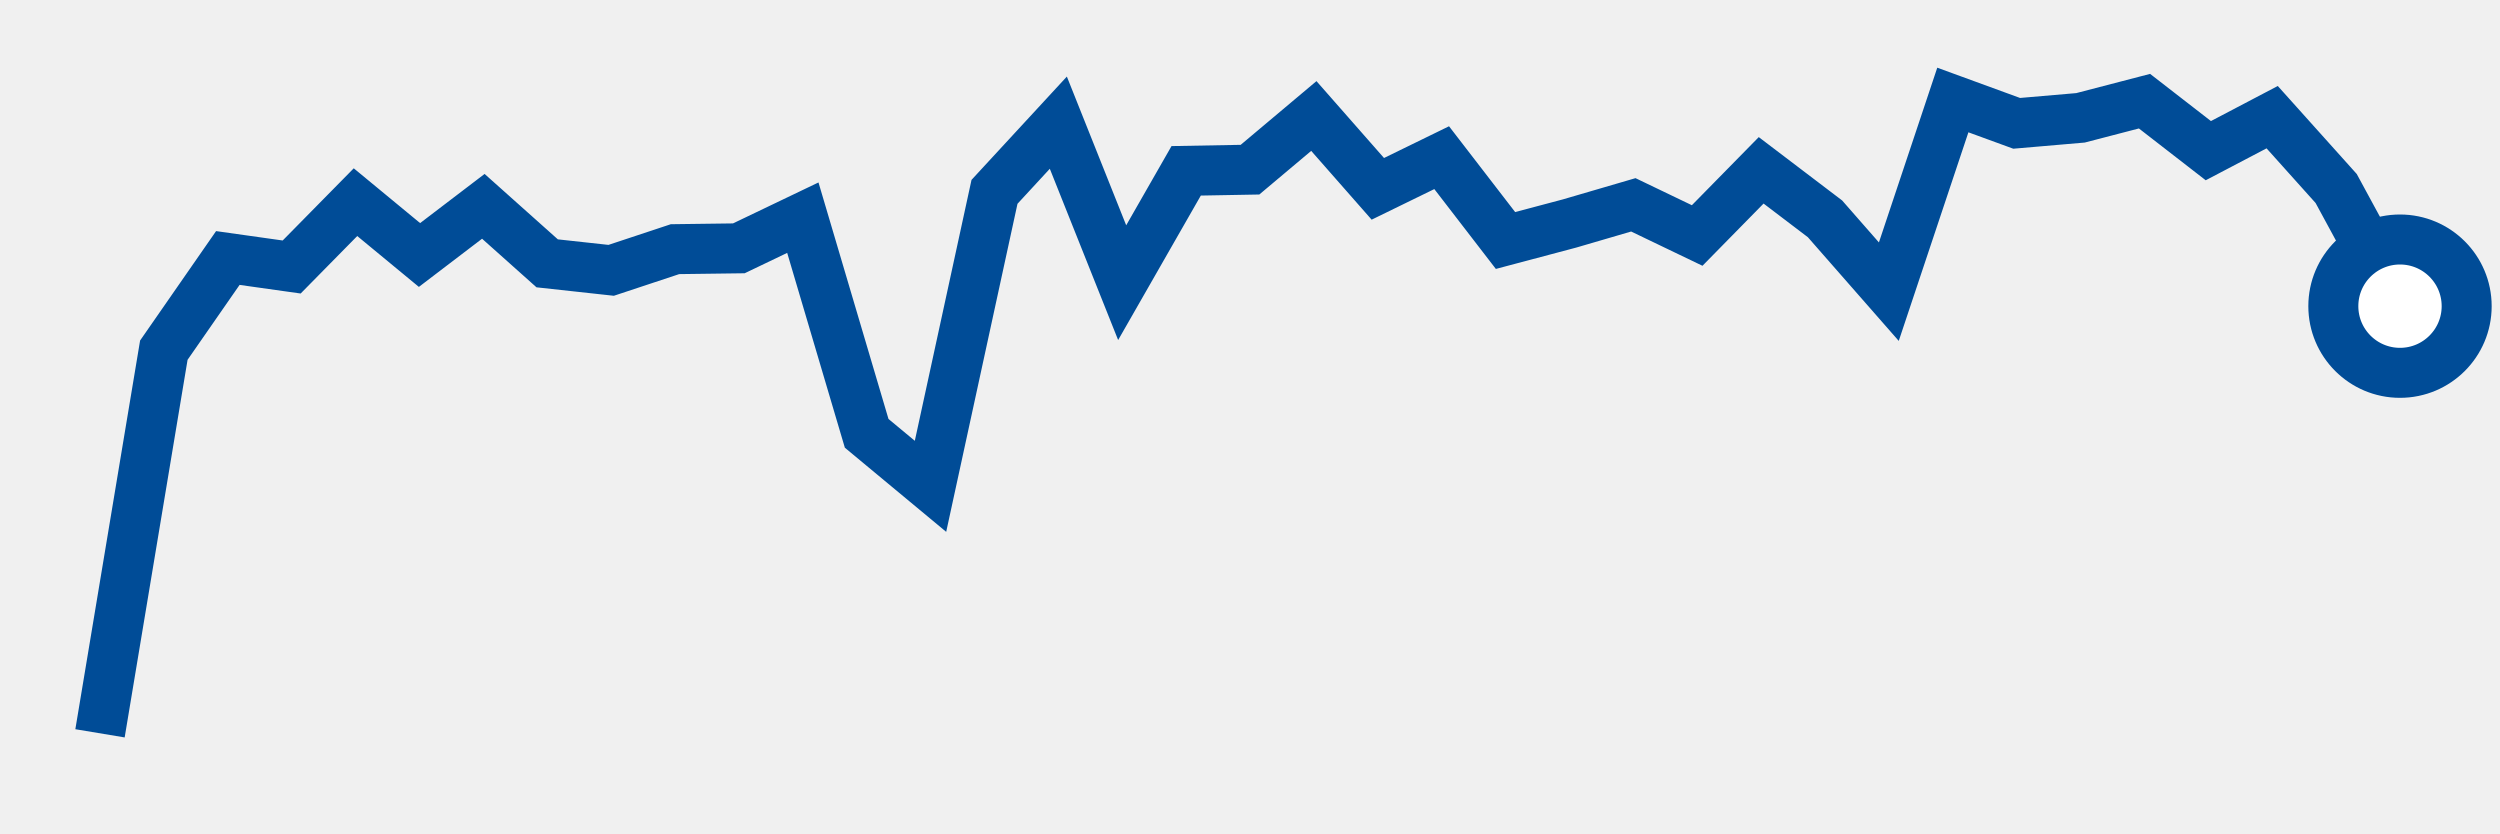
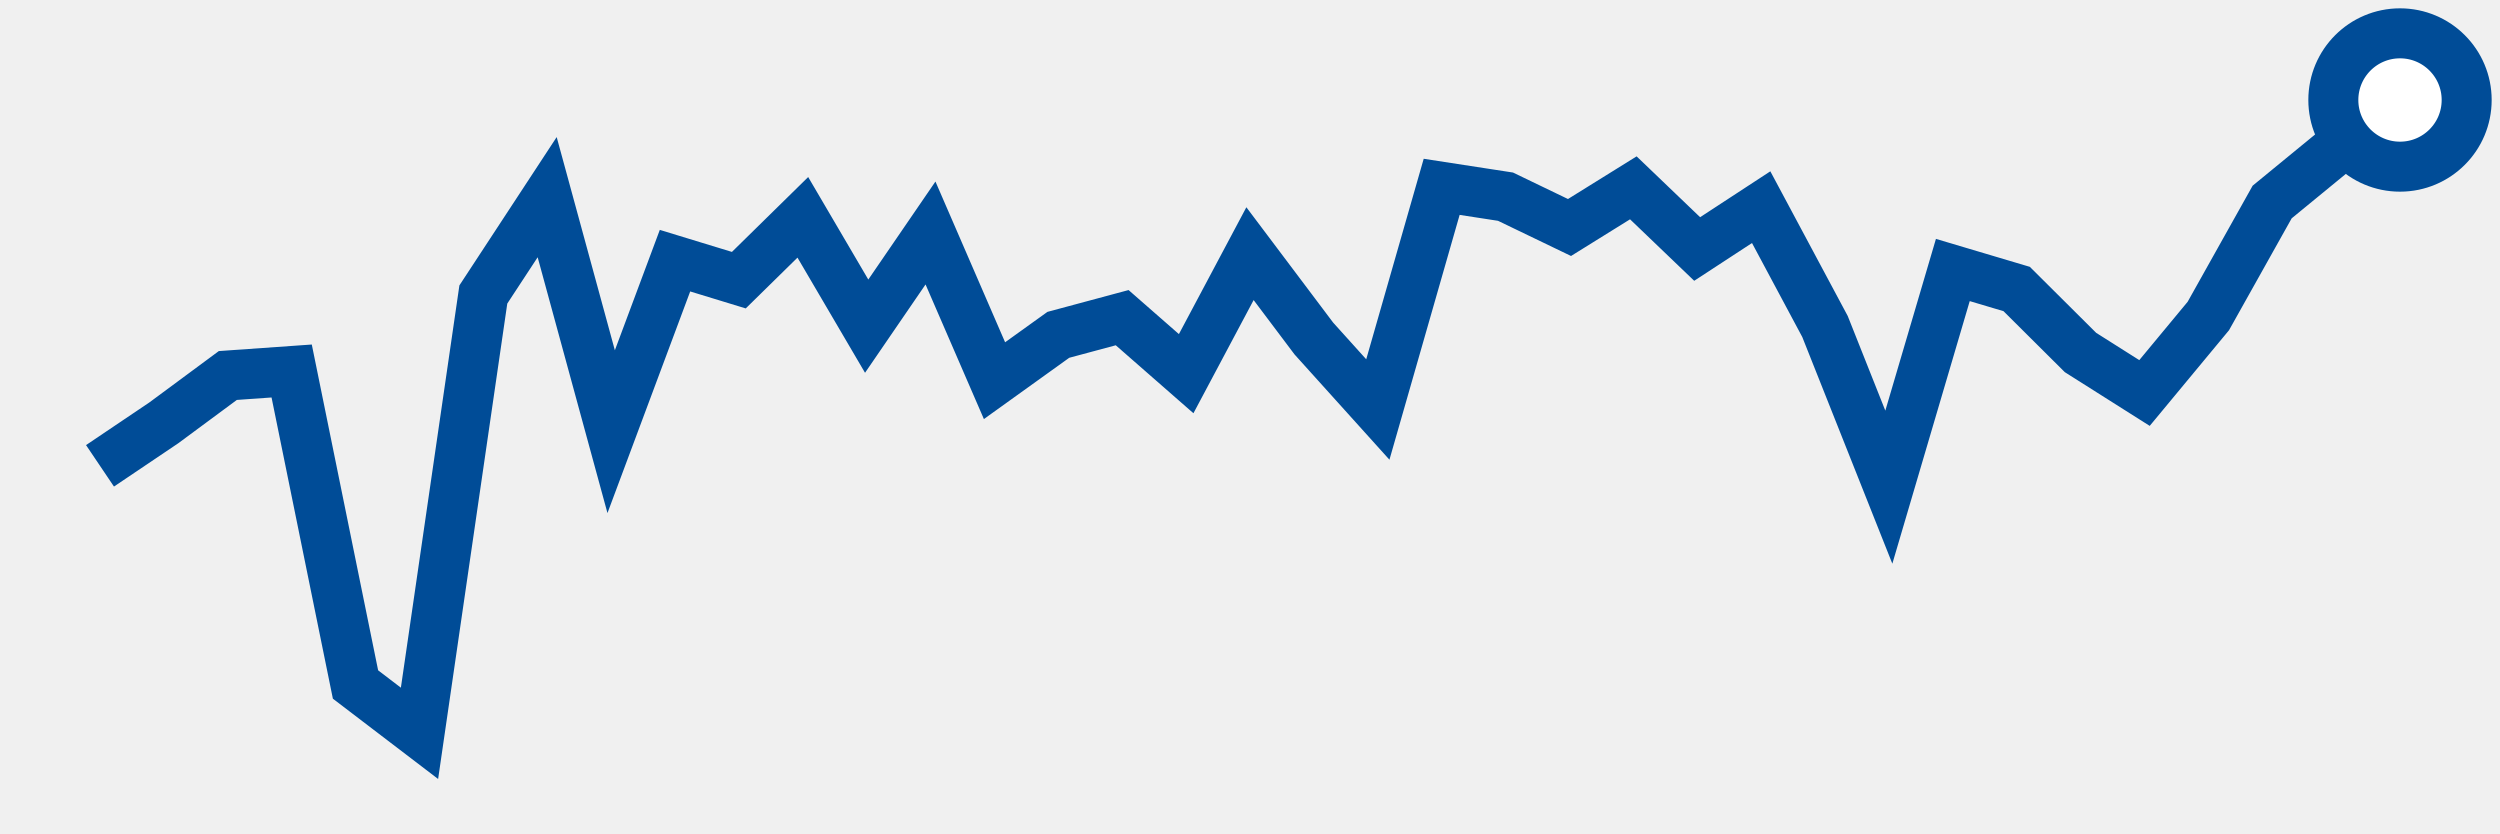
<svg xmlns="http://www.w3.org/2000/svg" height="50" width="150" version="1.1">
-   <polyline points="6,44 9.83,21.01 13.67,15.48 17.5,16.02 21.33,12.13 25.17,15.3 29,12.38 32.83,15.8 36.67,16.22 40.5,14.95 44.33,14.9 48.17,13.06 52,26 55.83,29.18 59.67,11.51 63.5,7.36 67.33,16.96 71.17,10.25 75,10.18 78.83,6.96 82.67,11.33 86.5,9.46 90.33,14.43 94.17,13.41 98,12.29 101.83,14.13 105.67,10.22 109.5,13.13 113.33,17.5 117.17,6 121,7.4 124.83,7.07 128.67,6.07 132.5,9.04 136.33,7.03 140.17,11.31 144,18.37" style="fill:none;stroke:#004C97;stroke-width:3" />
-   <circle cx="144" cy="18.37" r="4" fill="white" stroke="#004C97" stroke-width="3" />
+   <polyline points="6,27.95 9.83,25.37 13.67,22.53 17.5,22.26 21.33,41.07 25.17,44 29,17.67 32.83,11.83 36.67,25.9 40.5,15.64 44.33,16.81 48.17,13.04 52,19.57 55.83,13.98 59.67,22.84 63.5,20.09 67.33,19.06 71.17,22.42 75,15.22 78.83,20.31 82.67,24.57 86.5,11.21 90.33,11.8 94.17,13.65 98,11.27 101.83,14.94 105.67,12.43 109.5,19.59 113.33,29.23 117.17,16.2 121,17.34 124.83,21.15 128.67,23.58 132.5,18.96 136.33,12.12 140.17,8.97 144,6" style="fill:none;stroke:#004C97;stroke-width:3" />
+   <circle cx="144" cy="6" r="4" fill="white" stroke="#004C97" stroke-width="3" />
</svg>
